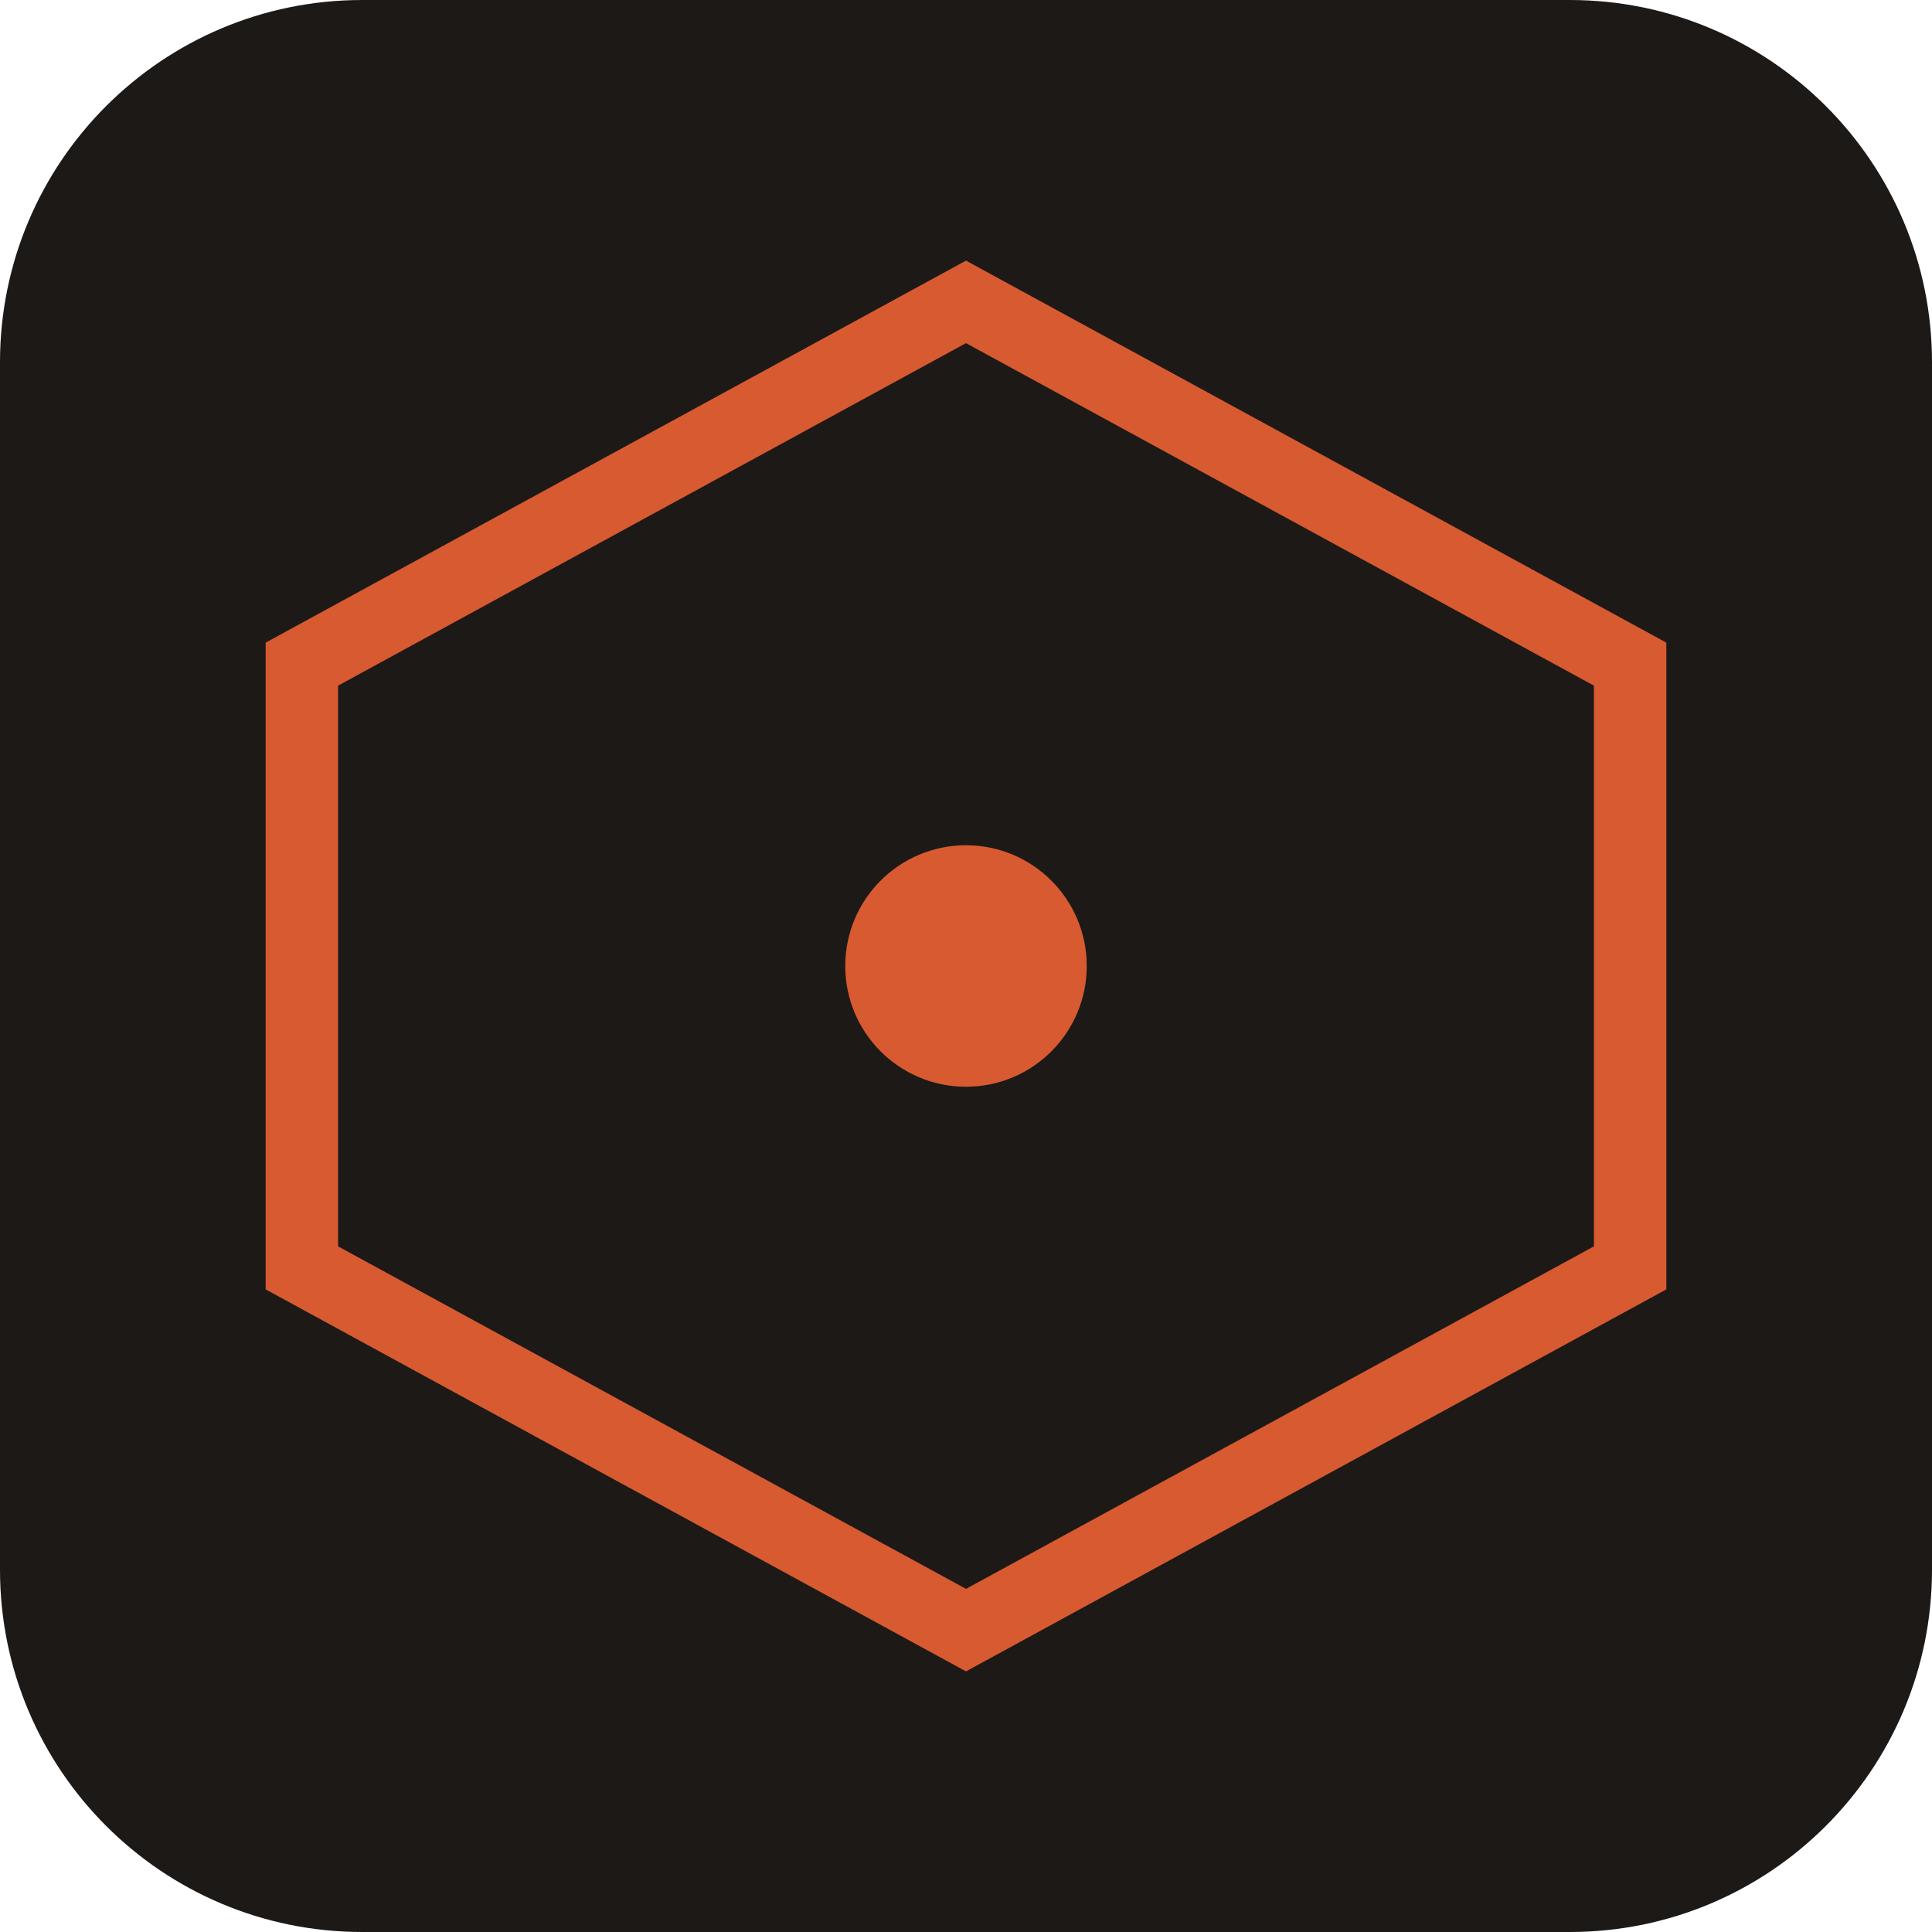
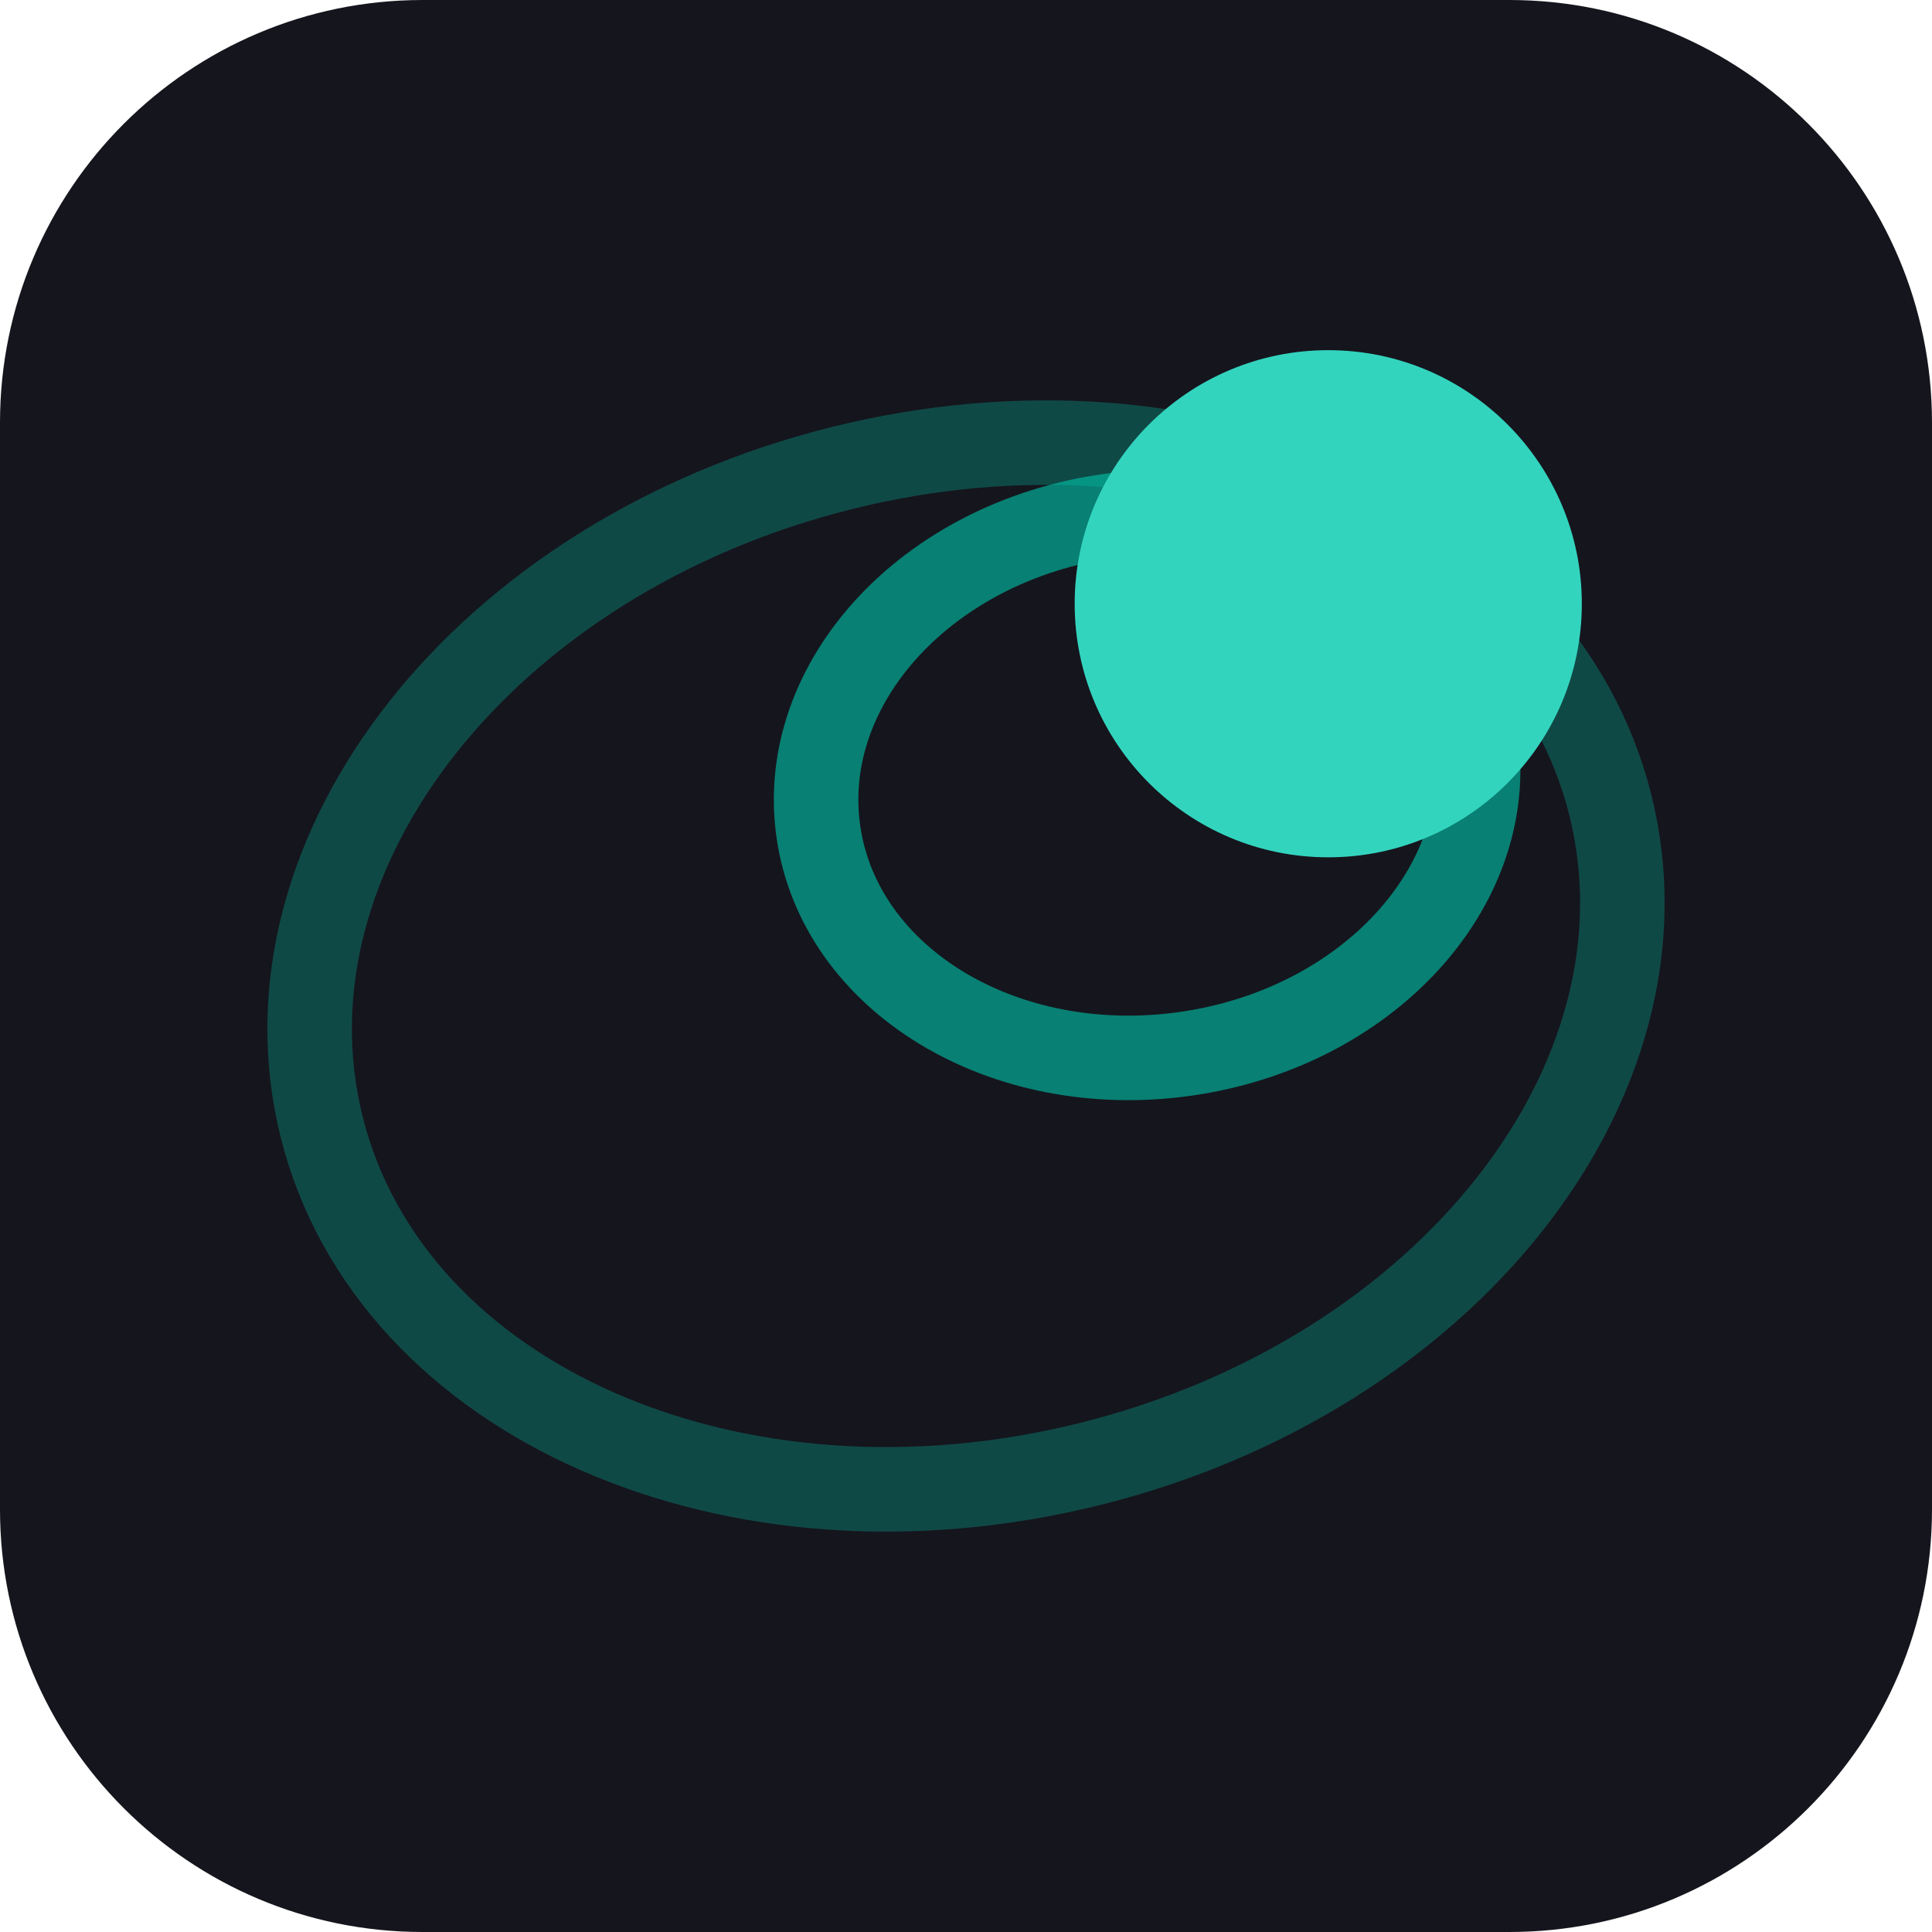
<svg xmlns="http://www.w3.org/2000/svg" width="32" height="32" viewBox="0 0 32 32" fill="none">
-   <rect width="32" height="32" rx="6" fill="#1C1917" />
-   <path d="M16 5L27 11V21L16 27L5 21V11L16 5Z" stroke="#D85A30" stroke-width="1.2" fill="none" />
-   <circle cx="16" cy="16" r="2" fill="#D85A30" />
+   <rect width="32" height="32" rx="7" fill="#15151D" />
+   <g transform="translate(16 16) scale(0.5) translate(-328 -84)">
+     <ellipse cx="328" cy="84" rx="22" ry="17" transform="rotate(-14 328 84)" fill="none" stroke="#00C2A8" stroke-width="2.8" stroke-opacity="0.30" />
+     <ellipse cx="334" cy="78" rx="11" ry="9" transform="rotate(-8 334 78)" fill="none" stroke="#00C2A8" stroke-width="2.8" stroke-opacity="0.62" />
+   </g>
+   <circle cx="22" cy="10" r="4.2" fill="#33D4BE" />
</svg>
